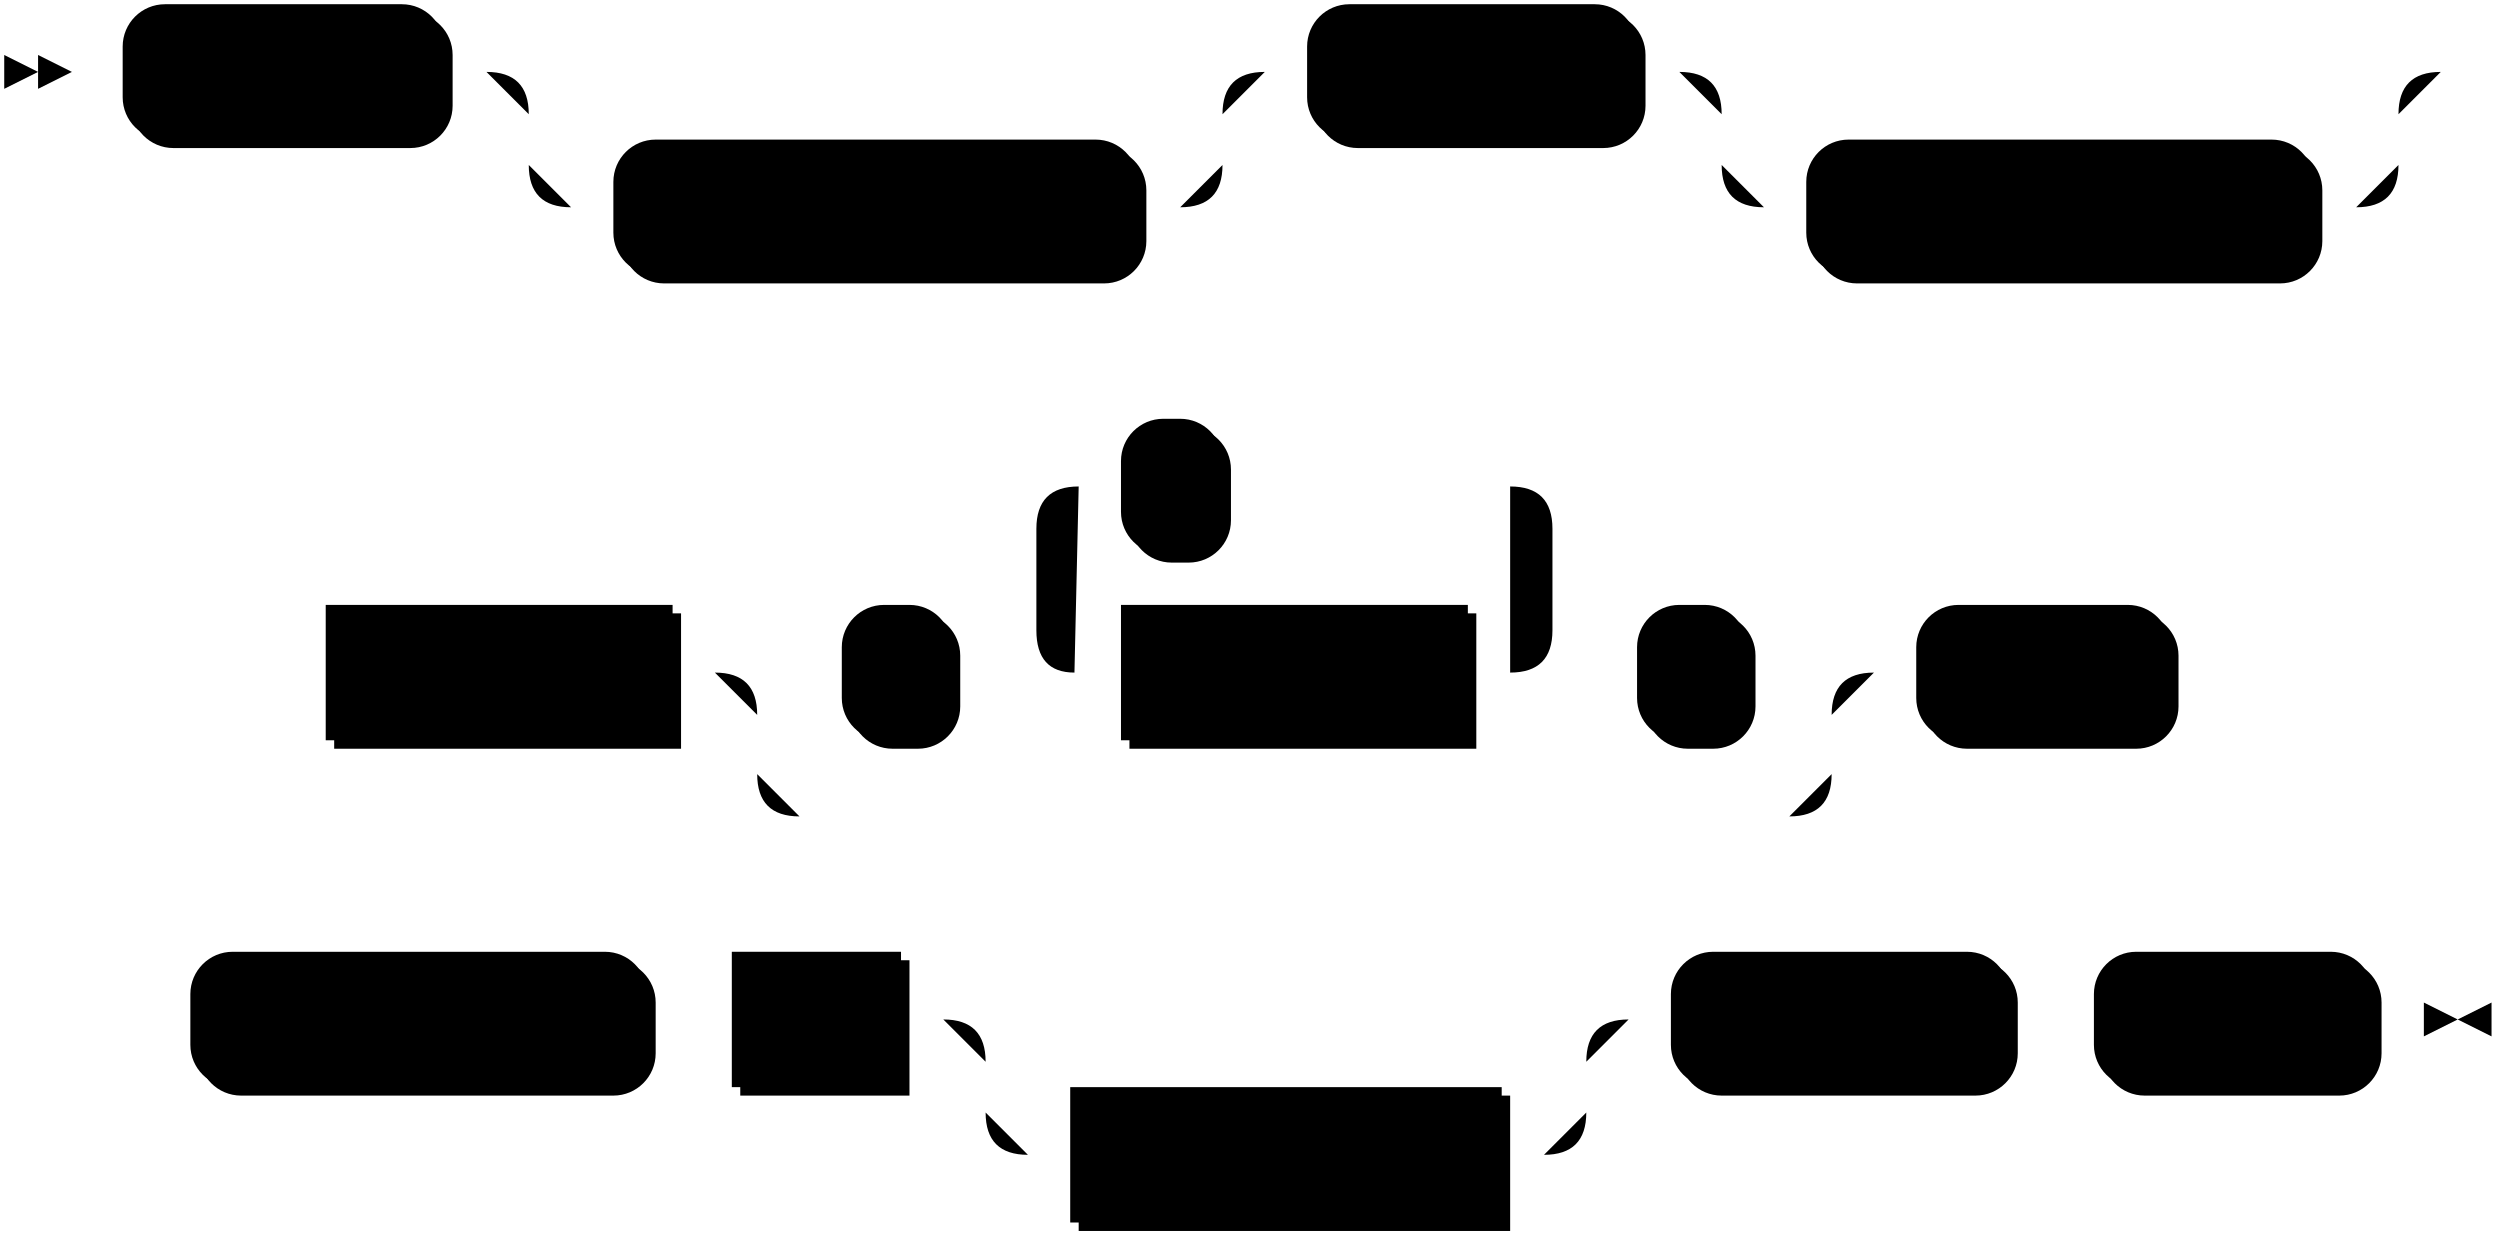
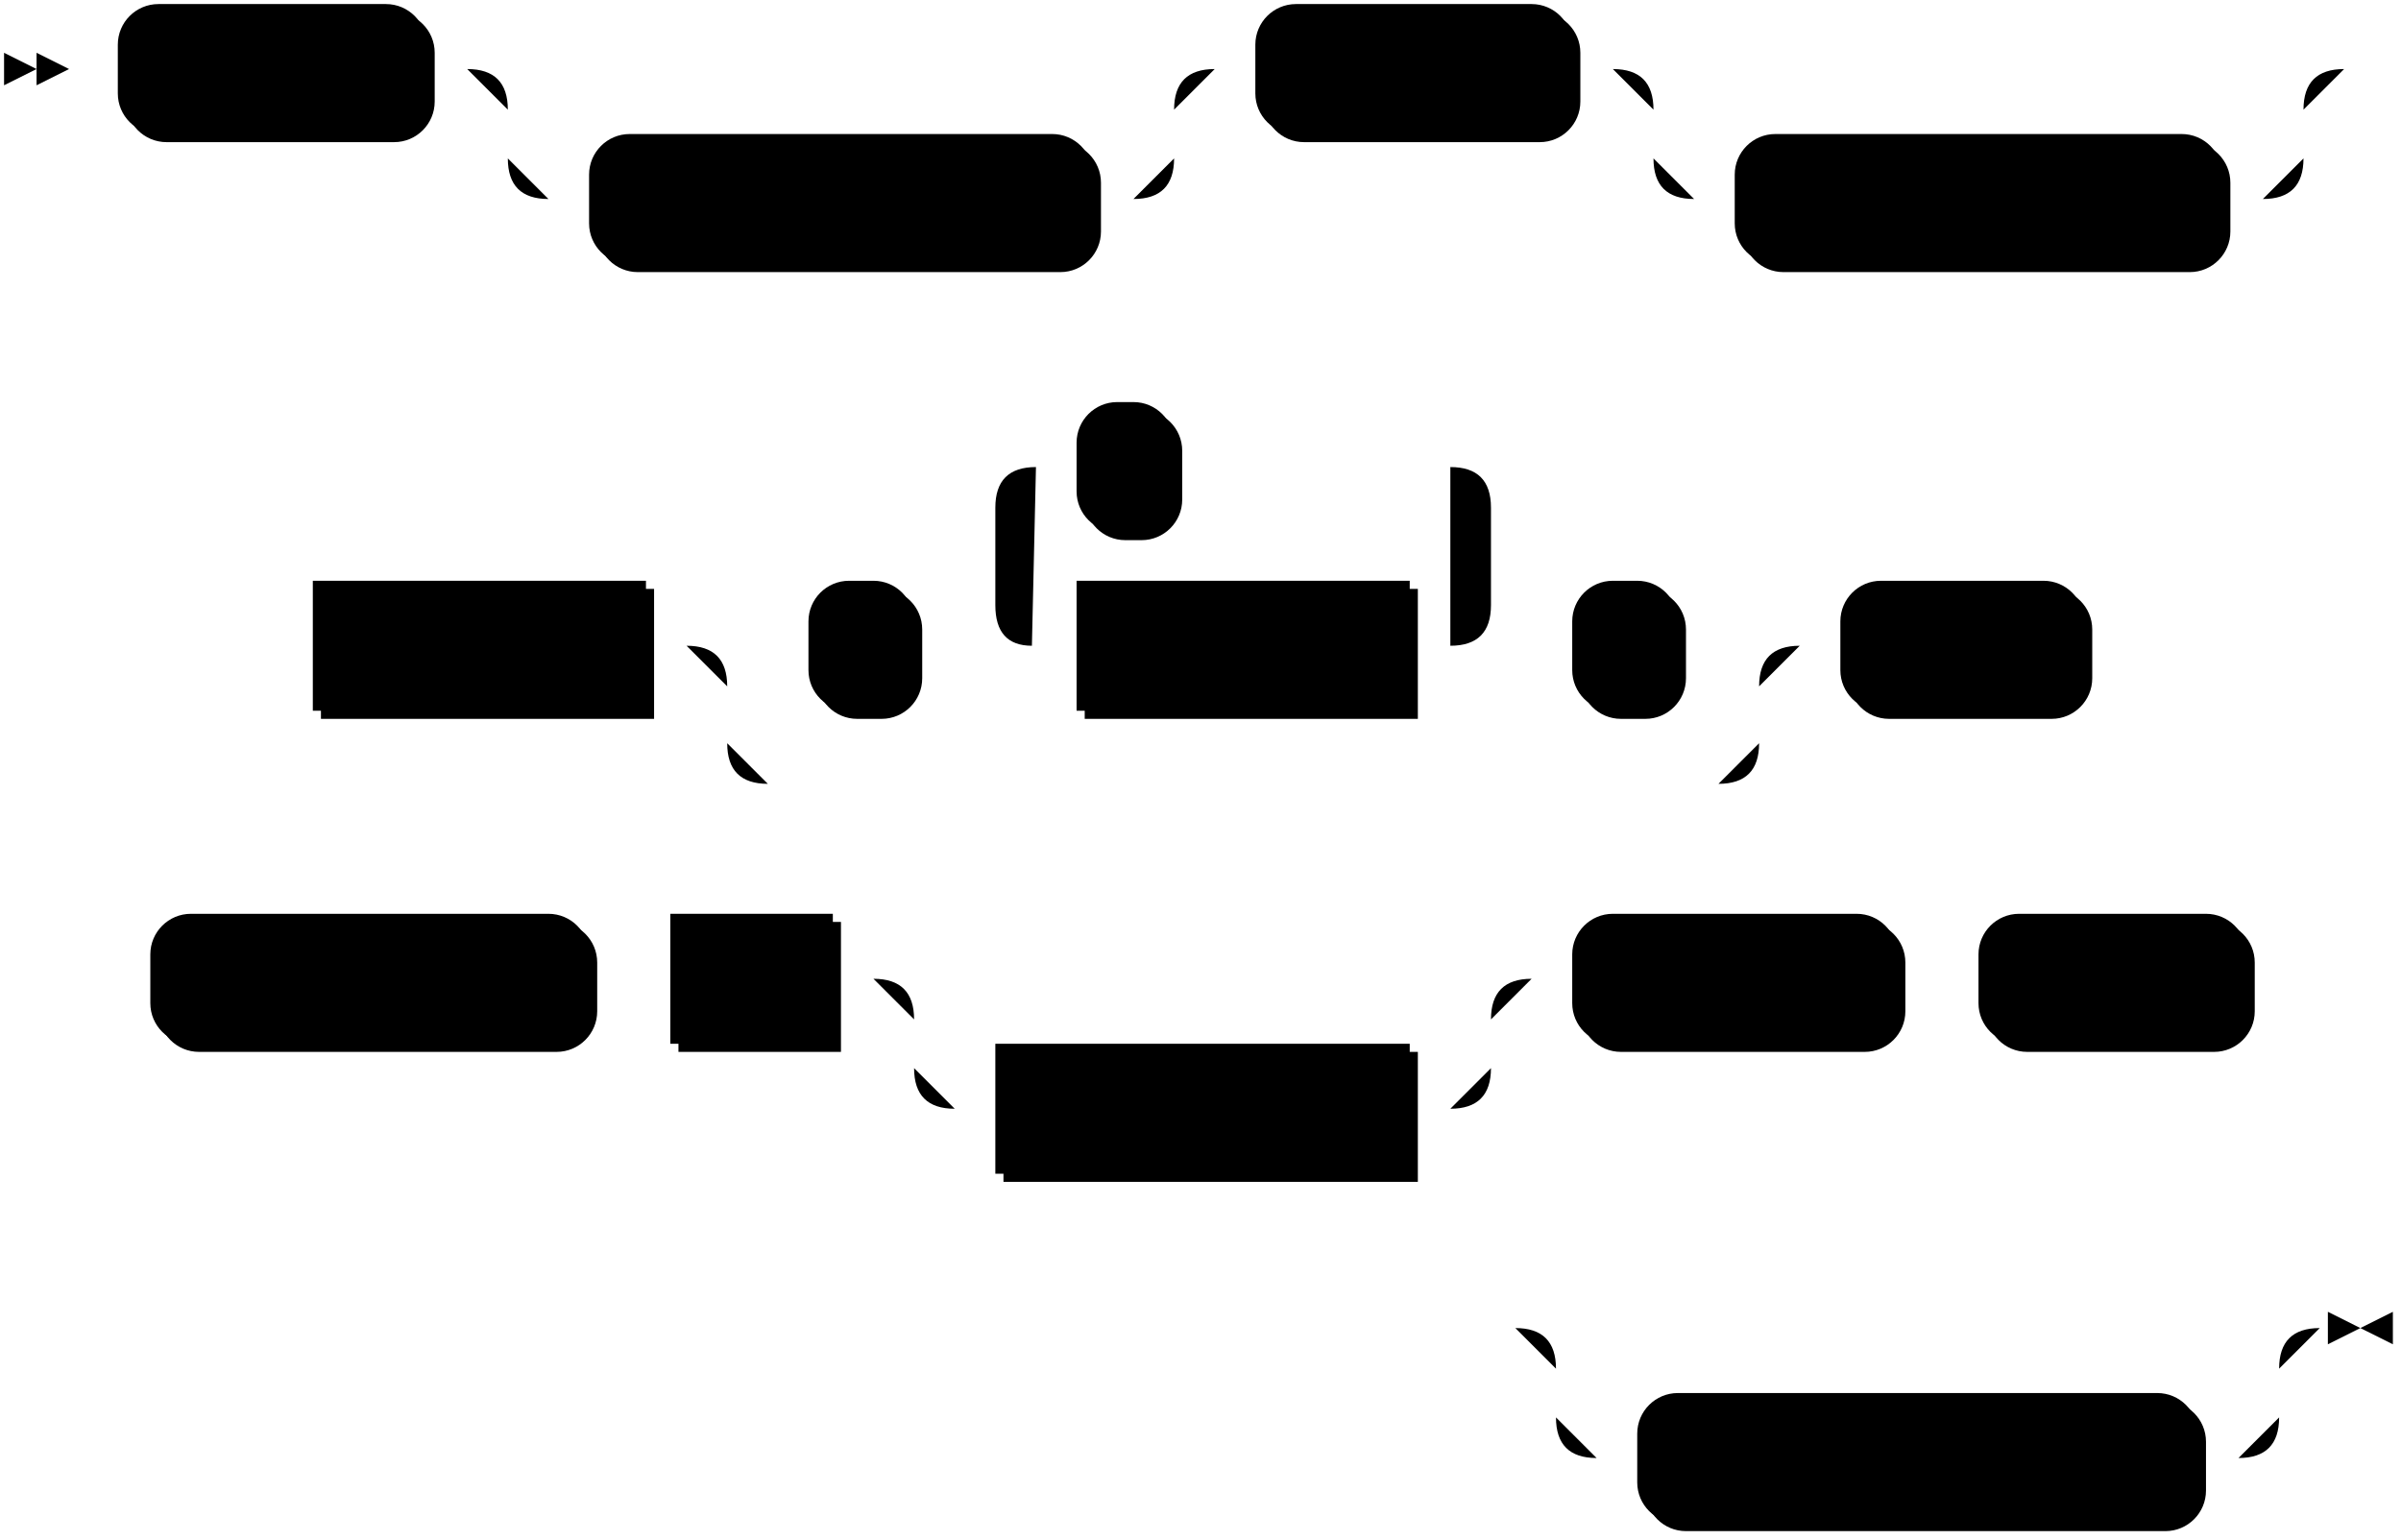
- <svg xmlns="http://www.w3.org/2000/svg" width="591" height="293">
+ <svg xmlns="http://www.w3.org/2000/svg" width="591" height="379">
  <polygon points="9 17 1 13 1 21" />
  <polygon points="17 17 9 13 9 21" />
  <rect x="31" y="3" width="76" height="32" rx="10" />
  <rect x="29" y="1" width="76" height="32" class="terminal" rx="10" />
  <text class="terminal" x="39" y="21">CREATE</text>
  <rect x="147" y="35" width="124" height="32" rx="10" />
  <rect x="145" y="33" width="124" height="32" class="terminal" rx="10" />
  <text class="terminal" x="155" y="53">MATERIALIZED</text>
  <rect x="311" y="3" width="78" height="32" rx="10" />
  <rect x="309" y="1" width="78" height="32" class="terminal" rx="10" />
  <text class="terminal" x="319" y="21">SOURCE</text>
  <rect x="429" y="35" width="120" height="32" rx="10" />
  <rect x="427" y="33" width="120" height="32" class="terminal" rx="10" />
  <text class="terminal" x="437" y="53">IF NOT EXISTS</text>
  <rect x="79" y="145" width="82" height="32" />
  <rect x="77" y="143" width="82" height="32" class="nonterminal" />
  <text class="nonterminal" x="87" y="163">src_name</text>
  <rect x="201" y="145" width="26" height="32" rx="10" />
  <rect x="199" y="143" width="26" height="32" class="terminal" rx="10" />
  <text class="terminal" x="209" y="163">(</text>
  <rect x="267" y="145" width="82" height="32" />
  <rect x="265" y="143" width="82" height="32" class="nonterminal" />
  <text class="nonterminal" x="275" y="163">col_name</text>
  <rect x="267" y="101" width="24" height="32" rx="10" />
  <rect x="265" y="99" width="24" height="32" class="terminal" rx="10" />
  <text class="terminal" x="275" y="119">,</text>
  <rect x="389" y="145" width="26" height="32" rx="10" />
  <rect x="387" y="143" width="26" height="32" class="terminal" rx="10" />
  <text class="terminal" x="397" y="163">)</text>
  <rect x="455" y="145" width="60" height="32" rx="10" />
  <rect x="453" y="143" width="60" height="32" class="terminal" rx="10" />
  <text class="terminal" x="463" y="163">FROM</text>
-   <rect x="47" y="227" width="108" height="32" rx="10" />
-   <rect x="45" y="225" width="108" height="32" class="terminal" rx="10" />
-   <text class="terminal" x="55" y="245">KINESIS ARN</text>
-   <rect x="175" y="227" width="40" height="32" />
-   <rect x="173" y="225" width="40" height="32" class="nonterminal" />
-   <text class="nonterminal" x="183" y="245">arn</text>
-   <rect x="255" y="259" width="102" height="32" />
-   <rect x="253" y="257" width="102" height="32" class="nonterminal" />
-   <text class="nonterminal" x="263" y="277">with_options</text>
-   <rect x="397" y="227" width="80" height="32" rx="10" />
-   <rect x="395" y="225" width="80" height="32" class="terminal" rx="10" />
-   <text class="terminal" x="405" y="245">FORMAT</text>
-   <rect x="497" y="227" width="66" height="32" rx="10" />
-   <rect x="495" y="225" width="66" height="32" class="terminal" rx="10" />
-   <text class="terminal" x="505" y="245">BYTES</text>
-   <path class="line" d="m17 17 h2 m0 0 h10 m76 0 h10 m20 0 h10 m0 0 h134 m-164 0 h20 m144 0 h20 m-184 0 q10 0 10 10 m164 0 q0 -10 10 -10 m-174 10 v12 m164 0 v-12 m-164 12 q0 10 10 10 m144 0 q10 0 10 -10 m-154 10 h10 m124 0 h10 m20 -32 h10 m78 0 h10 m20 0 h10 m0 0 h130 m-160 0 h20 m140 0 h20 m-180 0 q10 0 10 10 m160 0 q0 -10 10 -10 m-170 10 v12 m160 0 v-12 m-160 12 q0 10 10 10 m140 0 q10 0 10 -10 m-150 10 h10 m120 0 h10 m22 -32 l2 0 m2 0 l2 0 m2 0 l2 0 m-534 142 l2 0 m2 0 l2 0 m2 0 l2 0 m2 0 h10 m82 0 h10 m20 0 h10 m26 0 h10 m20 0 h10 m82 0 h10 m-122 0 l20 0 m-1 0 q-9 0 -9 -10 l0 -24 q0 -10 10 -10 m102 44 l20 0 m-20 0 q10 0 10 -10 l0 -24 q0 -10 -10 -10 m-102 0 h10 m24 0 h10 m0 0 h58 m20 44 h10 m26 0 h10 m-254 0 h20 m234 0 h20 m-274 0 q10 0 10 10 m254 0 q0 -10 10 -10 m-264 10 v14 m254 0 v-14 m-254 14 q0 10 10 10 m234 0 q10 0 10 -10 m-244 10 h10 m0 0 h224 m20 -34 h10 m60 0 h10 m2 0 l2 0 m2 0 l2 0 m2 0 l2 0 m-512 82 l2 0 m2 0 l2 0 m2 0 l2 0 m2 0 h10 m108 0 h10 m0 0 h10 m40 0 h10 m20 0 h10 m0 0 h112 m-142 0 h20 m122 0 h20 m-162 0 q10 0 10 10 m142 0 q0 -10 10 -10 m-152 10 v12 m142 0 v-12 m-142 12 q0 10 10 10 m122 0 q10 0 10 -10 m-132 10 h10 m102 0 h10 m20 -32 h10 m80 0 h10 m0 0 h10 m66 0 h10 m3 0 h-3" />
-   <polygon points="581 241 589 237 589 245" />
-   <polygon points="581 241 573 237 573 245" />
+   <rect x="39" y="227" width="108" height="32" rx="10" />
+   <rect x="37" y="225" width="108" height="32" class="terminal" rx="10" />
+   <text class="terminal" x="47" y="245">KINESIS ARN</text>
+   <rect x="167" y="227" width="40" height="32" />
+   <rect x="165" y="225" width="40" height="32" class="nonterminal" />
+   <text class="nonterminal" x="175" y="245">arn</text>
+   <rect x="247" y="259" width="102" height="32" />
+   <rect x="245" y="257" width="102" height="32" class="nonterminal" />
+   <text class="nonterminal" x="255" y="277">with_options</text>
+   <rect x="389" y="227" width="80" height="32" rx="10" />
+   <rect x="387" y="225" width="80" height="32" class="terminal" rx="10" />
+   <text class="terminal" x="397" y="245">FORMAT</text>
+   <rect x="489" y="227" width="66" height="32" rx="10" />
+   <rect x="487" y="225" width="66" height="32" class="terminal" rx="10" />
+   <text class="terminal" x="497" y="245">BYTES</text>
+   <rect x="405" y="345" width="138" height="32" rx="10" />
+   <rect x="403" y="343" width="138" height="32" class="terminal" rx="10" />
+   <text class="terminal" x="413" y="363">ENVELOPE NONE</text>
+   <path class="line" d="m17 17 h2 m0 0 h10 m76 0 h10 m20 0 h10 m0 0 h134 m-164 0 h20 m144 0 h20 m-184 0 q10 0 10 10 m164 0 q0 -10 10 -10 m-174 10 v12 m164 0 v-12 m-164 12 q0 10 10 10 m144 0 q10 0 10 -10 m-154 10 h10 m124 0 h10 m20 -32 h10 m78 0 h10 m20 0 h10 m0 0 h130 m-160 0 h20 m140 0 h20 m-180 0 q10 0 10 10 m160 0 q0 -10 10 -10 m-170 10 v12 m160 0 v-12 m-160 12 q0 10 10 10 m140 0 q10 0 10 -10 m-150 10 h10 m120 0 h10 m22 -32 l2 0 m2 0 l2 0 m2 0 l2 0 m-534 142 l2 0 m2 0 l2 0 m2 0 l2 0 m2 0 h10 m82 0 h10 m20 0 h10 m26 0 h10 m20 0 h10 m82 0 h10 m-122 0 l20 0 m-1 0 q-9 0 -9 -10 l0 -24 q0 -10 10 -10 m102 44 l20 0 m-20 0 q10 0 10 -10 l0 -24 q0 -10 -10 -10 m-102 0 h10 m24 0 h10 m0 0 h58 m20 44 h10 m26 0 h10 m-254 0 h20 m234 0 h20 m-274 0 q10 0 10 10 m254 0 q0 -10 10 -10 m-264 10 v14 m254 0 v-14 m-254 14 q0 10 10 10 m234 0 q10 0 10 -10 m-244 10 h10 m0 0 h224 m20 -34 h10 m60 0 h10 m2 0 l2 0 m2 0 l2 0 m2 0 l2 0 m-520 82 l2 0 m2 0 l2 0 m2 0 l2 0 m2 0 h10 m108 0 h10 m0 0 h10 m40 0 h10 m20 0 h10 m0 0 h112 m-142 0 h20 m122 0 h20 m-162 0 q10 0 10 10 m142 0 q0 -10 10 -10 m-152 10 v12 m142 0 v-12 m-142 12 q0 10 10 10 m122 0 q10 0 10 -10 m-132 10 h10 m102 0 h10 m20 -32 h10 m80 0 h10 m0 0 h10 m66 0 h10 m2 0 l2 0 m2 0 l2 0 m2 0 l2 0 m-214 86 l2 0 m2 0 l2 0 m2 0 l2 0 m22 0 h10 m0 0 h148 m-178 0 h20 m158 0 h20 m-198 0 q10 0 10 10 m178 0 q0 -10 10 -10 m-188 10 v12 m178 0 v-12 m-178 12 q0 10 10 10 m158 0 q10 0 10 -10 m-168 10 h10 m138 0 h10 m23 -32 h-3" />
+   <polygon points="581 327 589 323 589 331" />
+   <polygon points="581 327 573 323 573 331" />
</svg>
